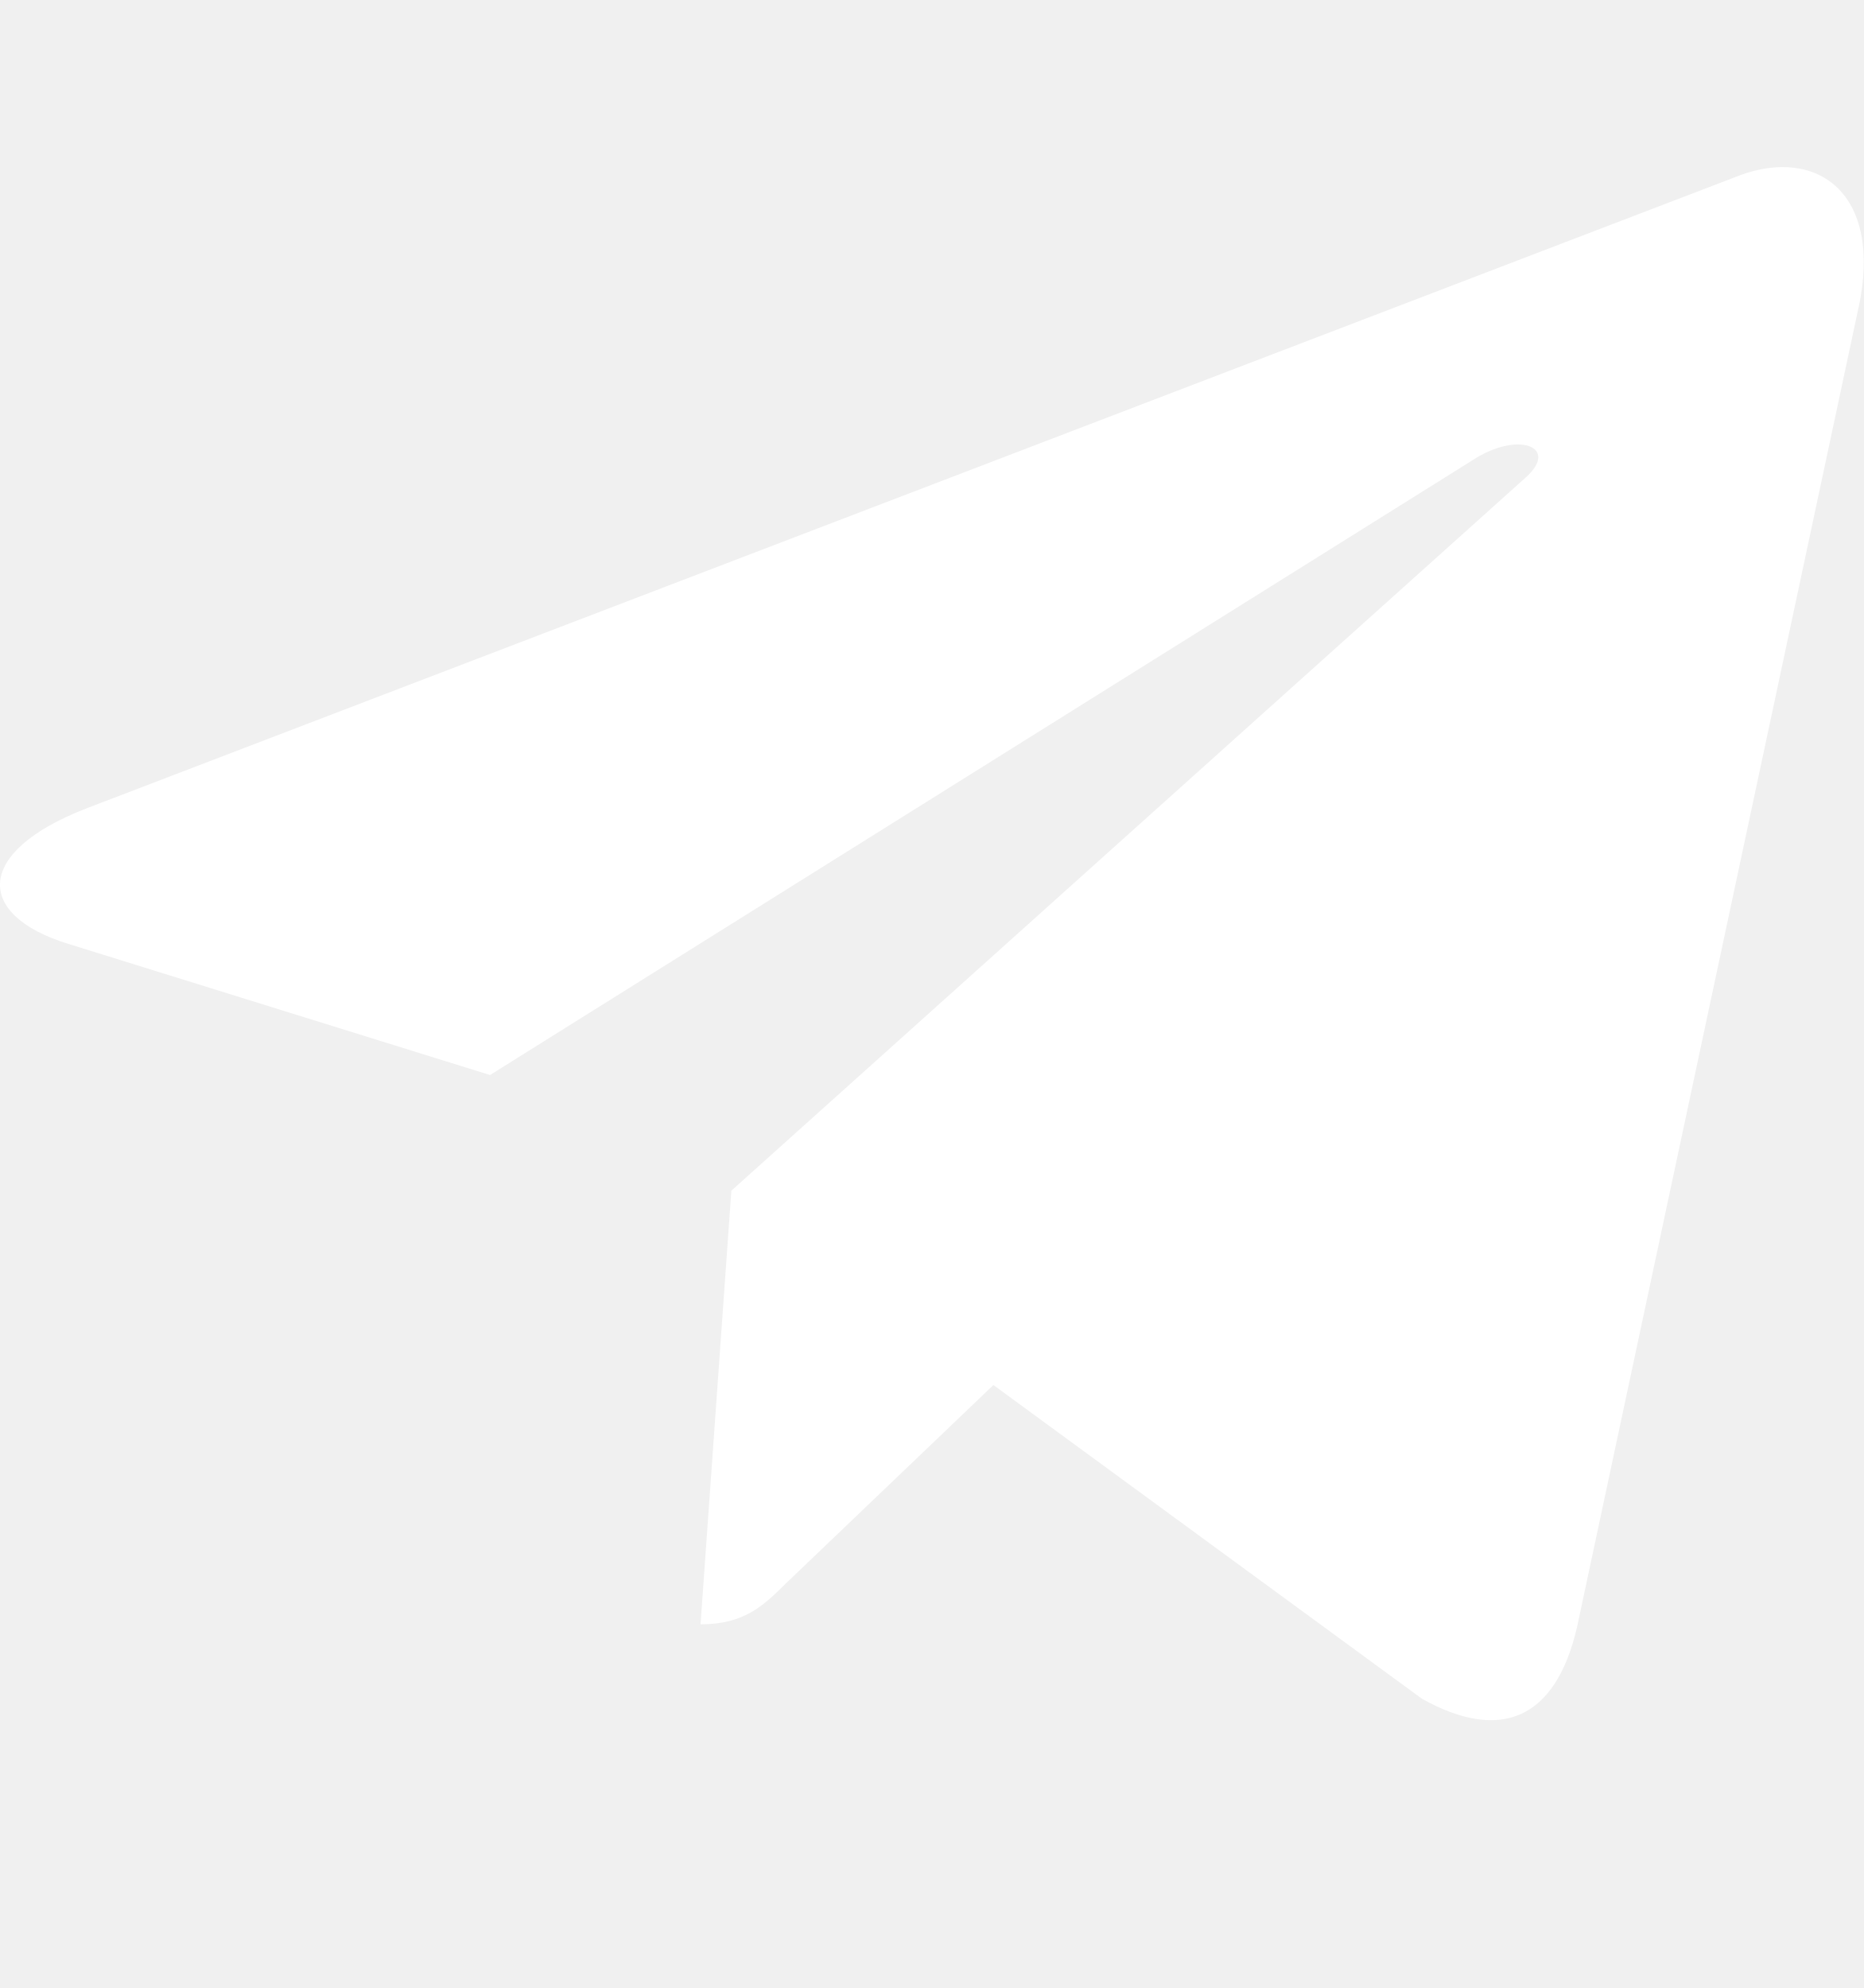
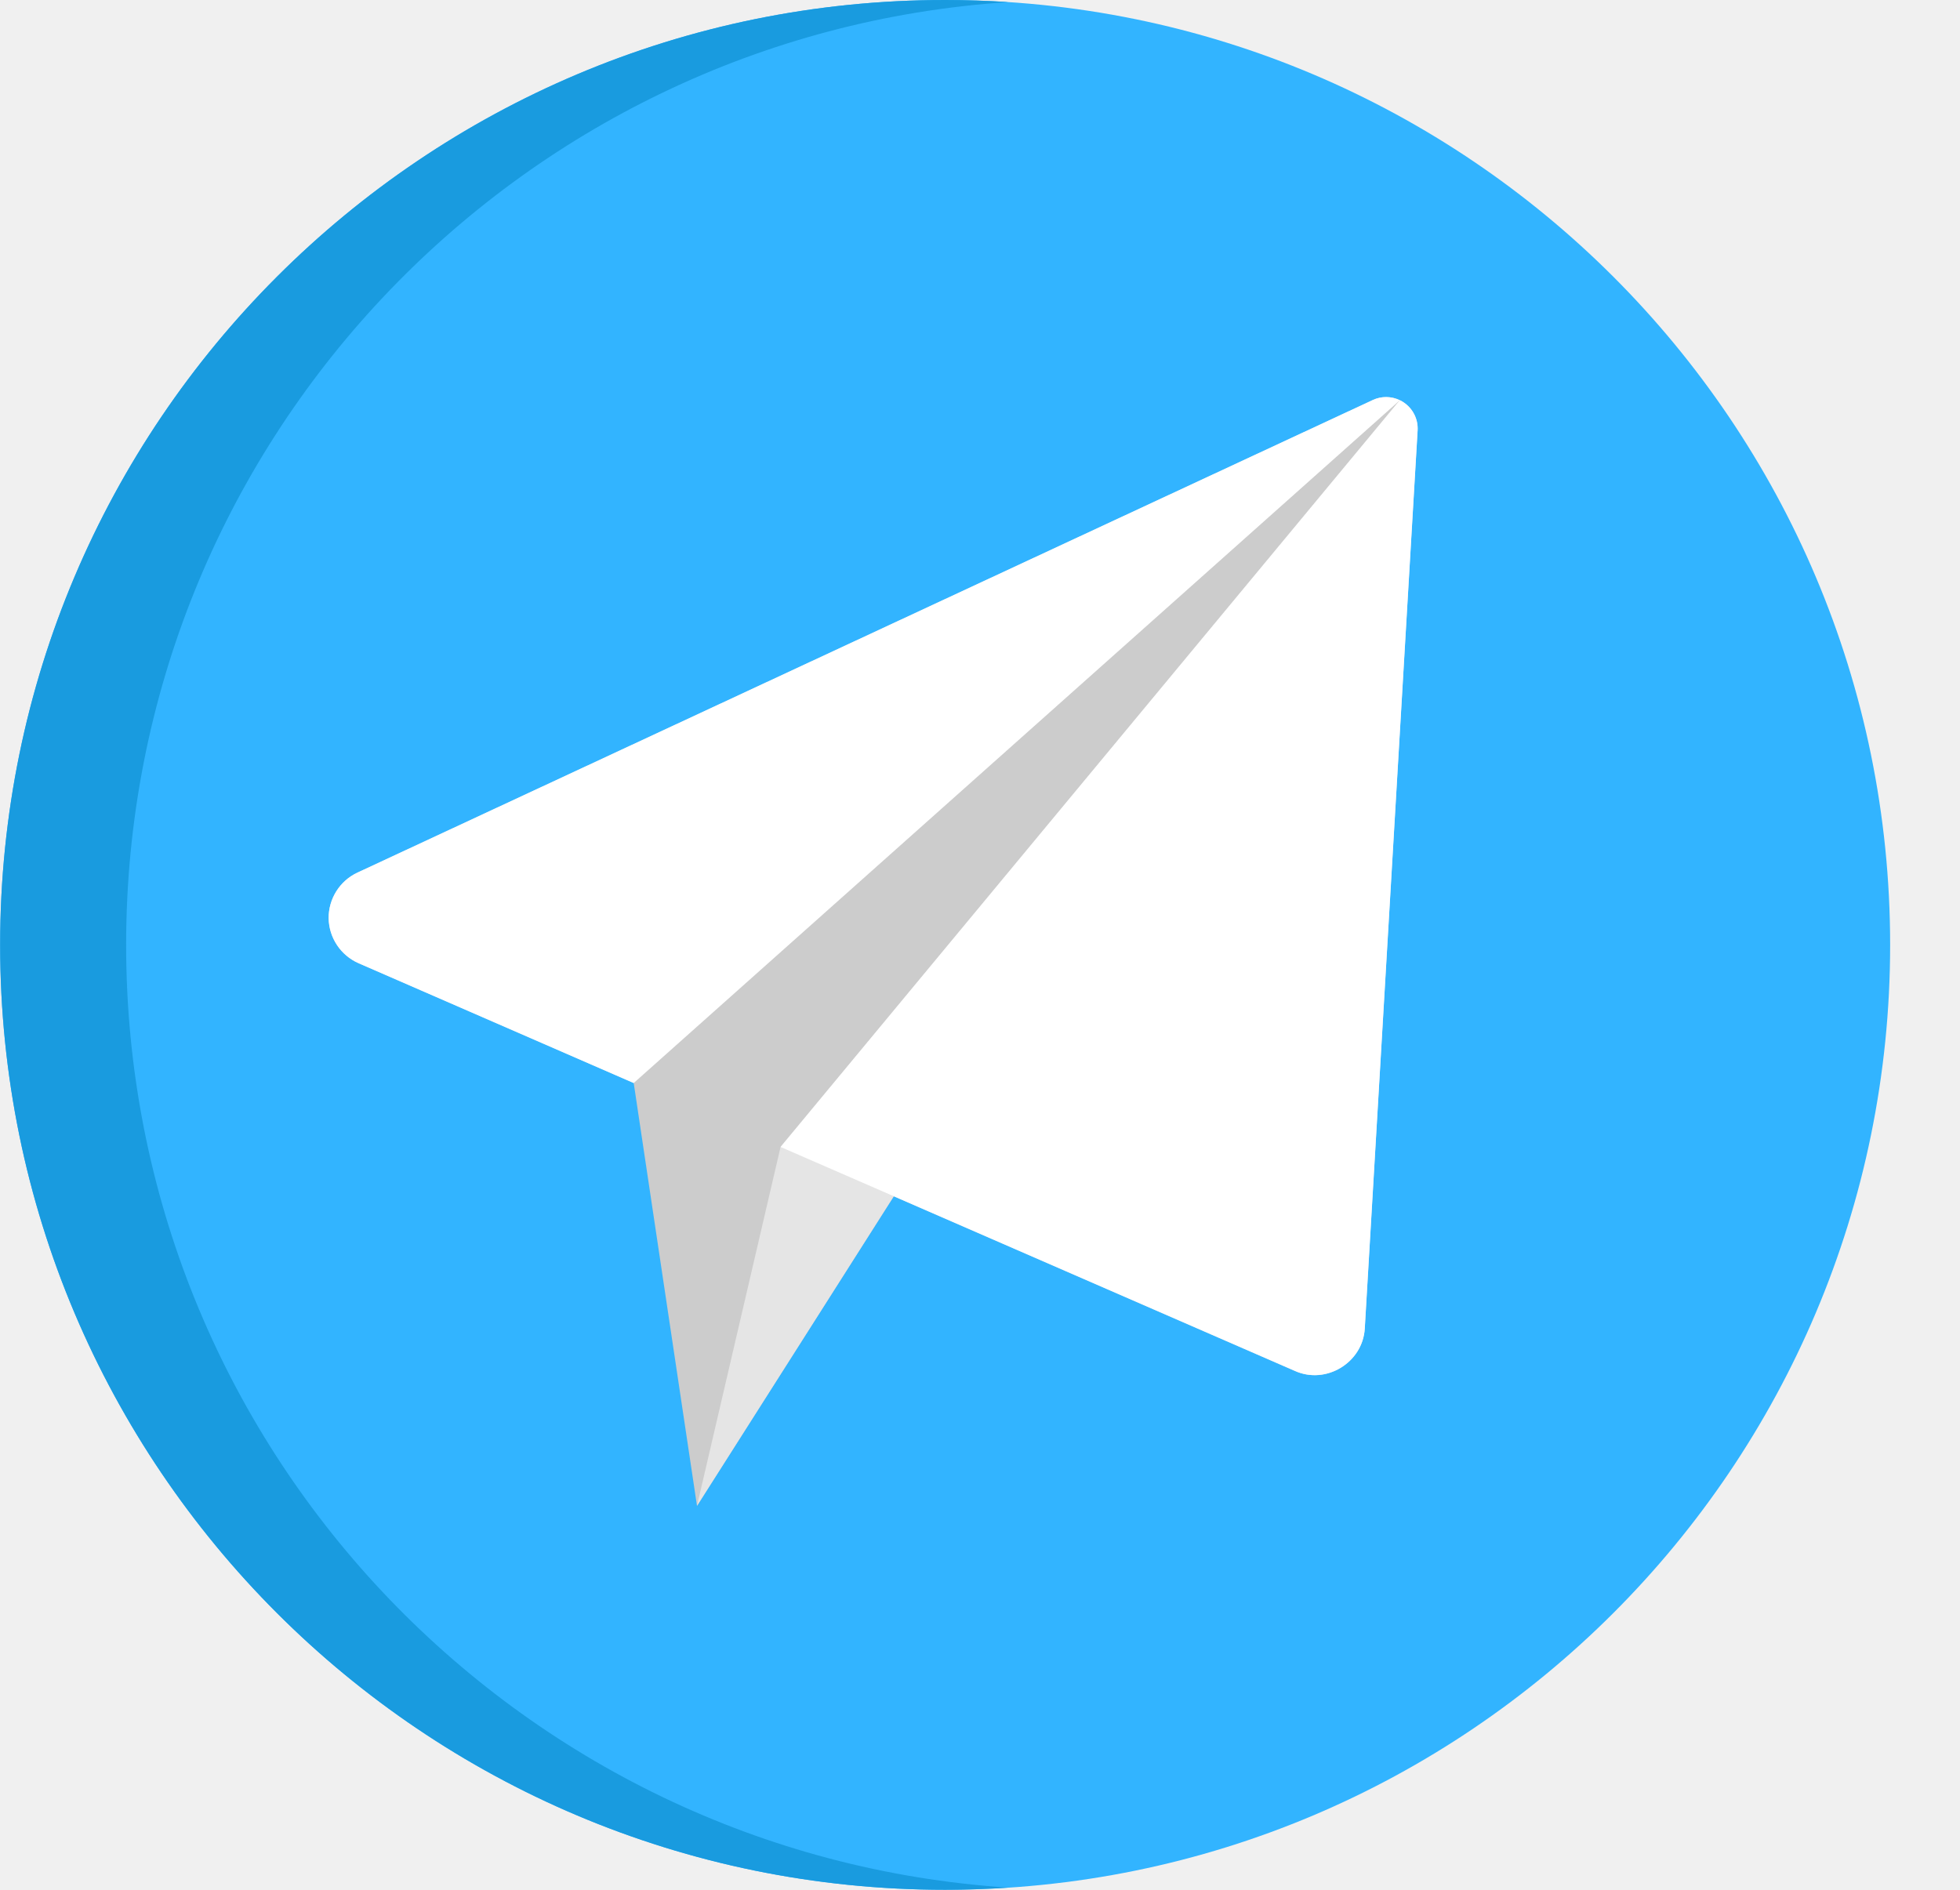
- <svg xmlns="http://www.w3.org/2000/svg" width="15" height="16" viewBox="0 0 15 16" fill="none">
+ <svg xmlns="http://www.w3.org/2000/svg" width="28" height="27" viewBox="0 0 28 27" fill="none">
  <g clip-path="url(#clip0)">
-     <path d="M5.886 9.583L5.638 13.073C5.993 13.073 6.146 12.921 6.331 12.738L7.995 11.147L11.444 13.672C12.076 14.025 12.522 13.839 12.693 13.091L14.956 2.483L14.957 2.482C15.158 1.547 14.619 1.182 14.003 1.411L0.696 6.506C-0.212 6.858 -0.198 7.364 0.542 7.594L3.944 8.652L11.846 3.707C12.218 3.461 12.556 3.597 12.278 3.844L5.886 9.583Z" fill="white" />
+     <path d="M13.502 27C20.958 27 27.002 20.956 27.002 13.5C27.002 6.044 20.958 -0 13.502 -0C6.046 -0 0.002 6.044 0.002 13.5C0.002 20.956 6.046 27 13.502 27Z" fill="#32B4FF" />
+     <path d="M1.802 13.5C1.802 6.346 7.366 0.494 14.402 0.03C14.104 0.011 13.805 -0 13.502 -0C6.046 -0 0.002 6.044 0.002 13.5C0.002 20.956 6.046 27 13.502 27C13.805 27 14.104 26.989 14.402 26.969C7.366 26.506 1.802 20.653 1.802 13.5Z" fill="#199BDF" />
+     <path d="M20.055 5.751C19.923 5.662 19.755 5.648 19.612 5.715L5.105 12.468C4.85 12.587 4.689 12.846 4.696 13.127C4.702 13.403 4.868 13.65 5.121 13.761L18.495 19.586C18.942 19.789 19.467 19.469 19.496 18.982L20.251 6.149C20.26 5.991 20.186 5.84 20.055 5.751Z" fill="#E5E5E5" />
+     <path d="M9.053 15.473L9.957 21.515L19.997 5.718L9.053 15.473Z" fill="#CCCCCC" />
+     <path d="M19.612 5.715L5.105 12.468C4.855 12.584 4.692 12.844 4.695 13.119C4.698 13.395 4.868 13.65 5.121 13.761L9.052 15.473L19.997 5.718C19.876 5.66 19.735 5.658 19.612 5.715Z" fill="white" />
+     <path d="M11.151 16.387L9.957 21.515L19.997 5.718L11.151 16.387Z" fill="#E5E5E5" />
+     <path d="M20.055 5.751C20.037 5.738 20.017 5.727 19.998 5.718L11.151 16.387L18.496 19.585C18.942 19.788 19.468 19.469 19.497 18.982L20.252 6.149C20.261 5.991 20.186 5.84 20.055 5.751Z" fill="white" />
  </g>
  <defs>
    <clipPath id="clip0">
-       <rect width="15" height="15" fill="white" transform="translate(0 0.0952148)" />
+       <rect width="27" height="27" fill="white" transform="translate(0.00195312 -0.000244141)" />
    </clipPath>
  </defs>
</svg>
